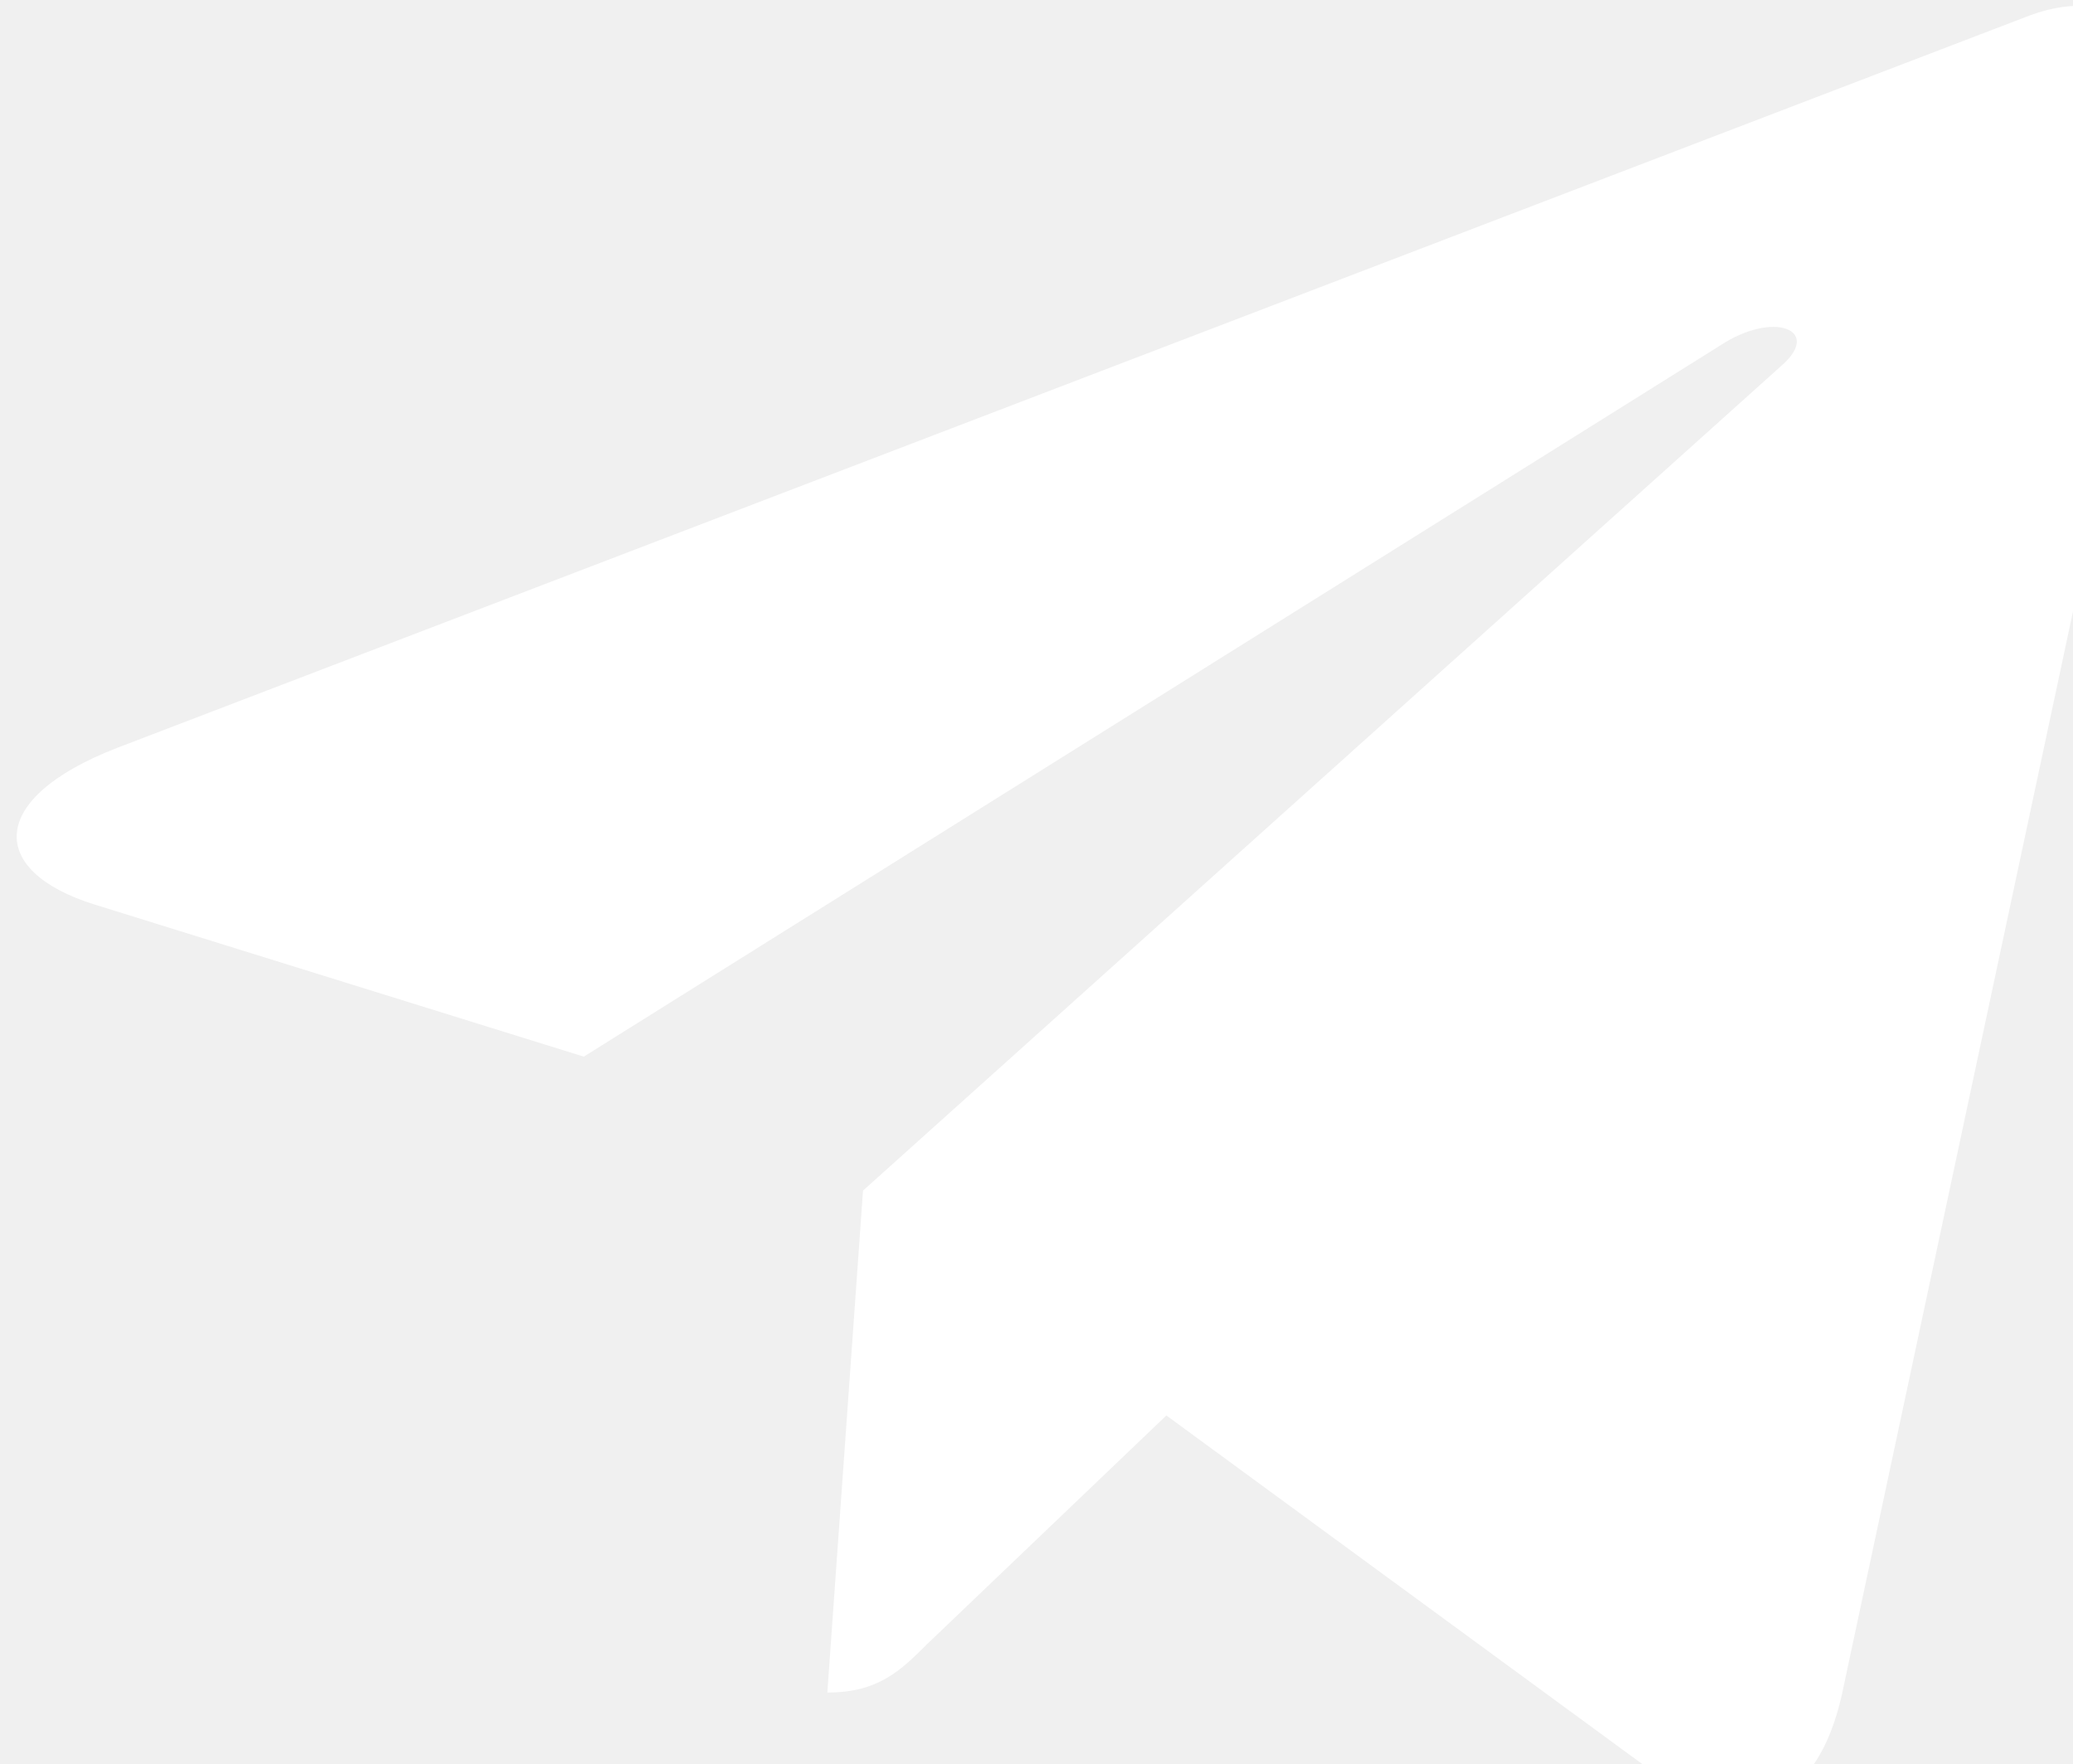
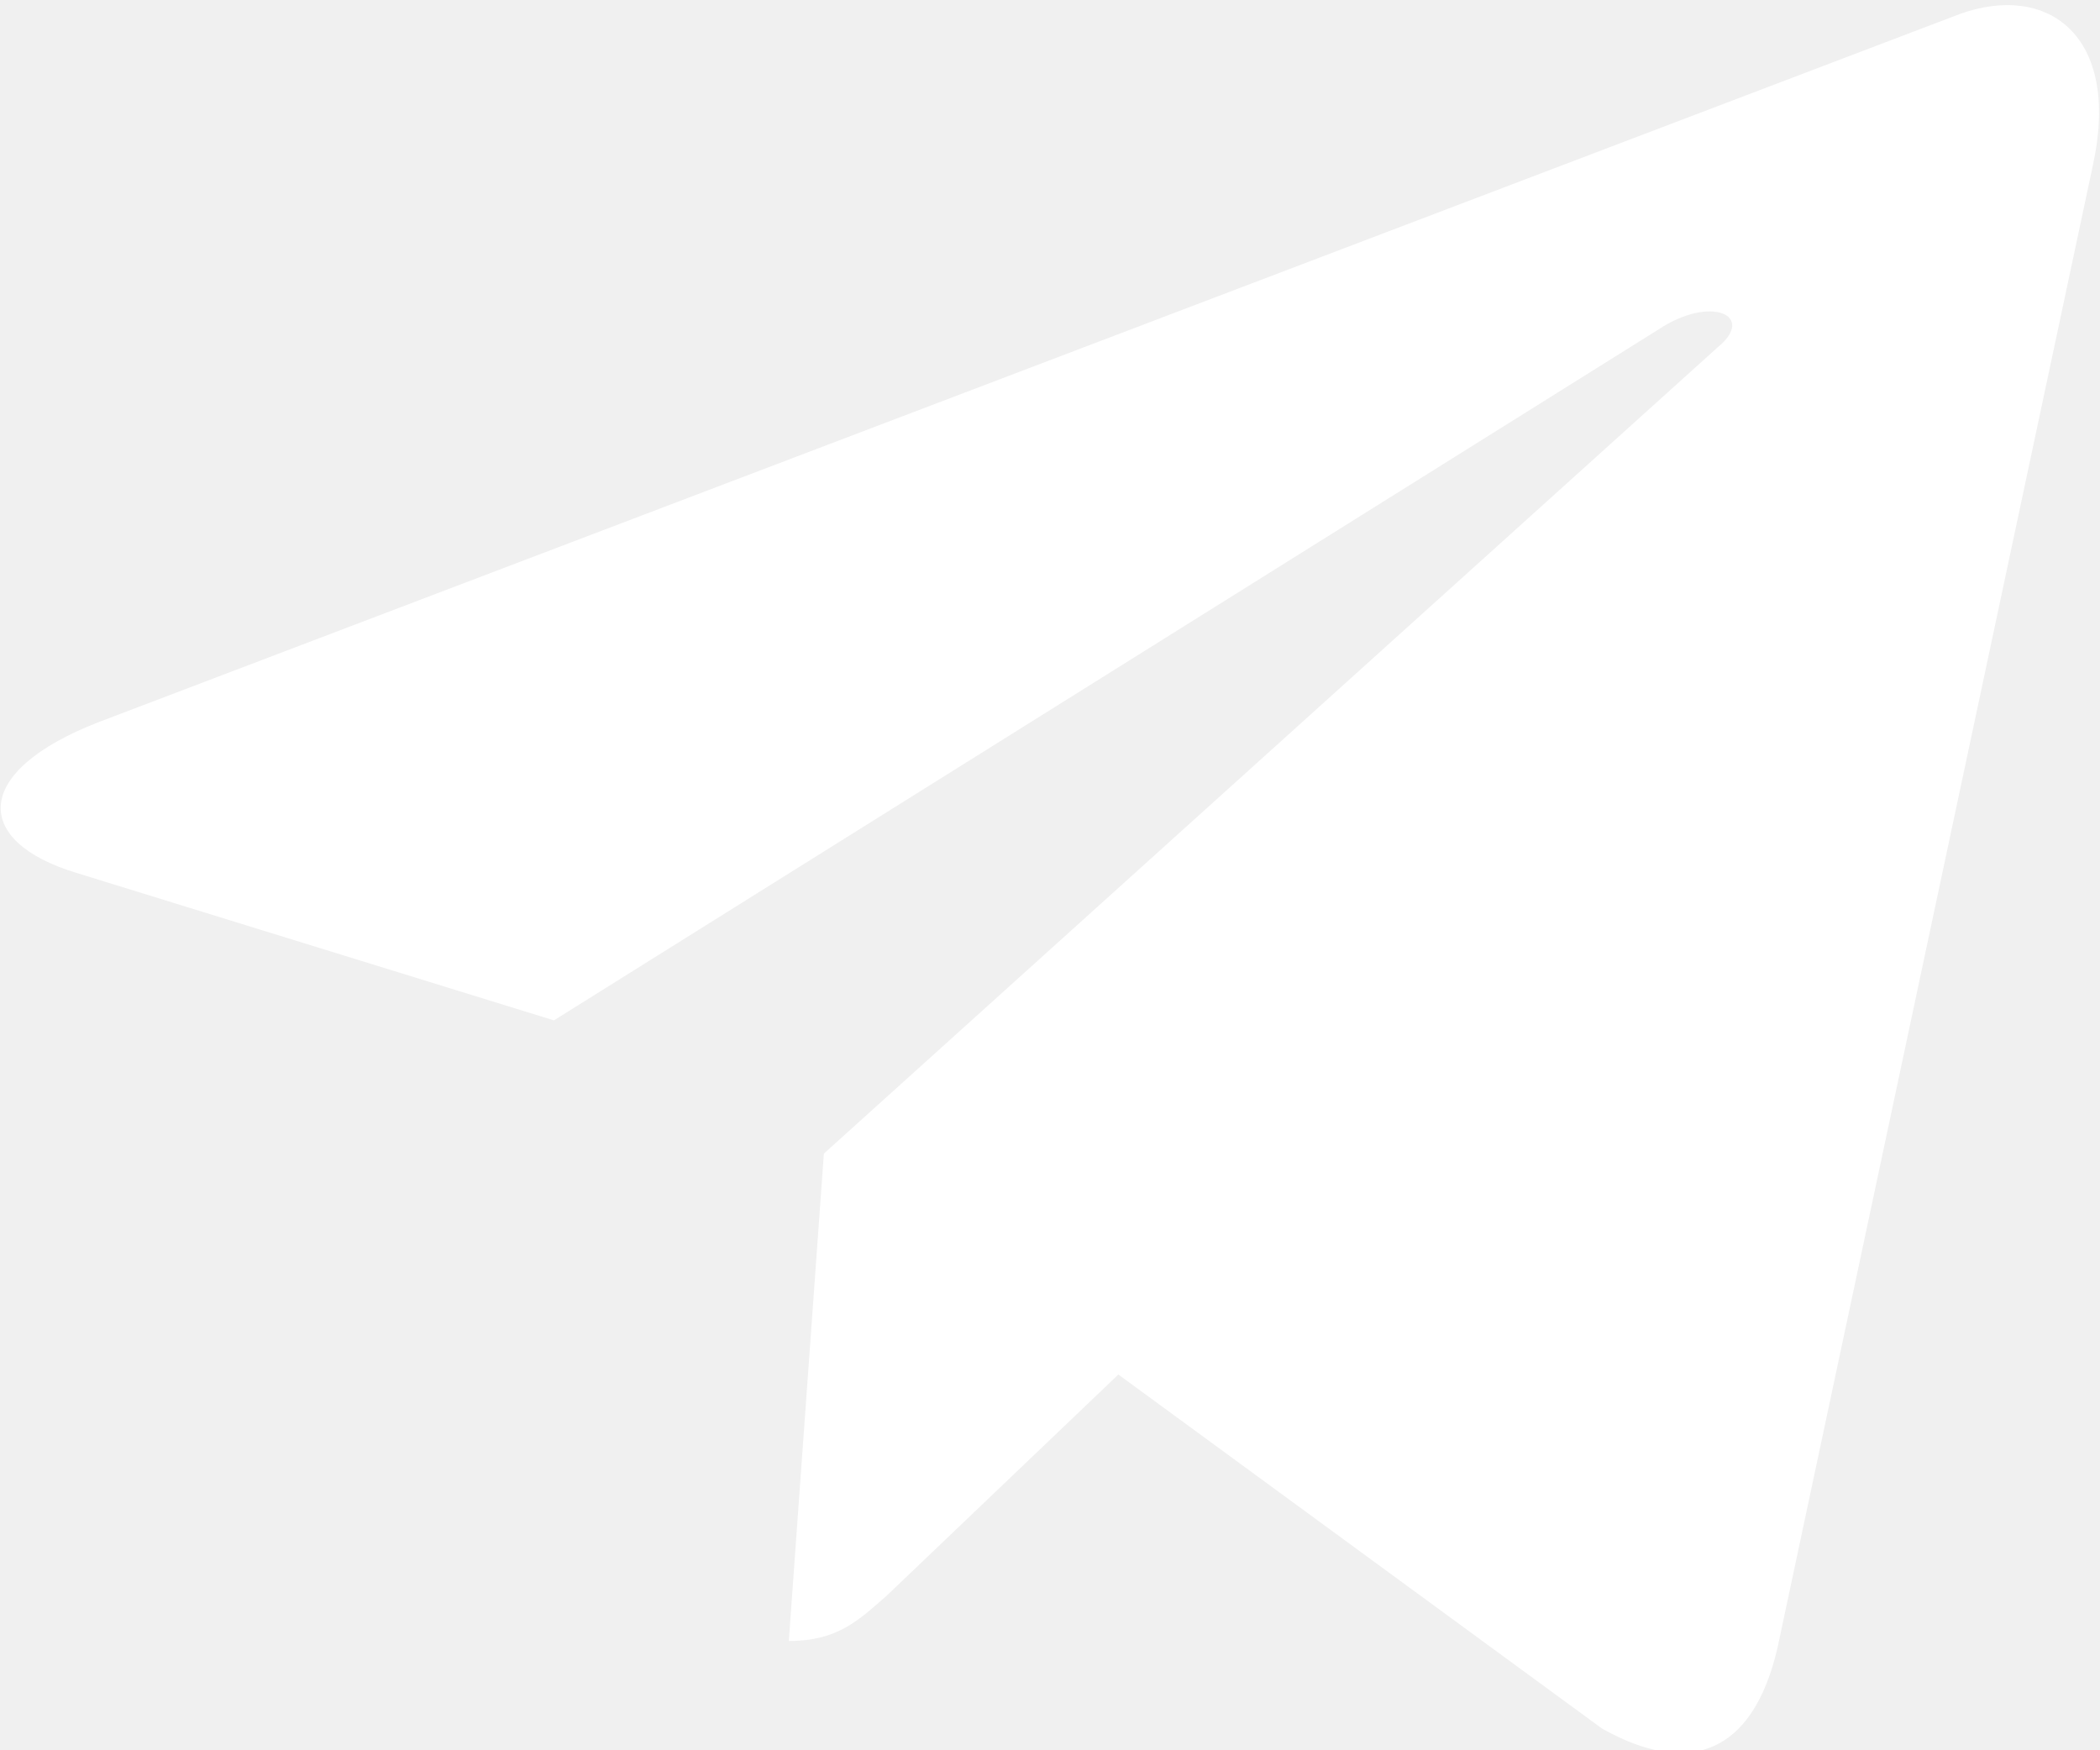
- <svg xmlns="http://www.w3.org/2000/svg">
-   <path d="M6.822 9.41L6.54 13.377C6.943 13.377 7.118 13.204 7.328 12.995L9.22 11.187L13.14 14.058C13.859 14.459 14.365 14.248 14.559 13.397L17.132 1.34L17.133 1.339C17.361 0.276 16.749 -0.139 16.048 0.121L0.923 5.912C-0.109 6.313 -0.093 6.888 0.748 7.149L4.615 8.351L13.597 2.731C14.019 2.452 14.404 2.606 14.087 2.886L6.822 9.41Z" fill="white" />
+ <svg xmlns="http://www.w3.org/2000/svg" version="1.1" id="Слой_1" x="0px" y="0px" viewBox="0 0 59.9 49.9" style="enable-background:new 0 0 59.9 49.9;" xml:space="preserve">
+   <style type="text/css">
+ 	.st0{fill:#FFFFFF;}
+ </style>
+   <path class="st0" d="M23.5,32.9l-1,13.9c1.4,0,2-0.6,2.8-1.3l6.6-6.3l13.8,10.1c2.5,1.4,4.3,0.7,5-2.3l9-42.3l0,0  c0.8-3.7-1.3-5.2-3.8-4.3L2.8,20.6C-0.8,22-0.8,24,2.2,24.9l13.6,4.2L47.3,9.4c1.5-1,2.8-0.4,1.7,0.5L23.5,32.9z" />
</svg>
